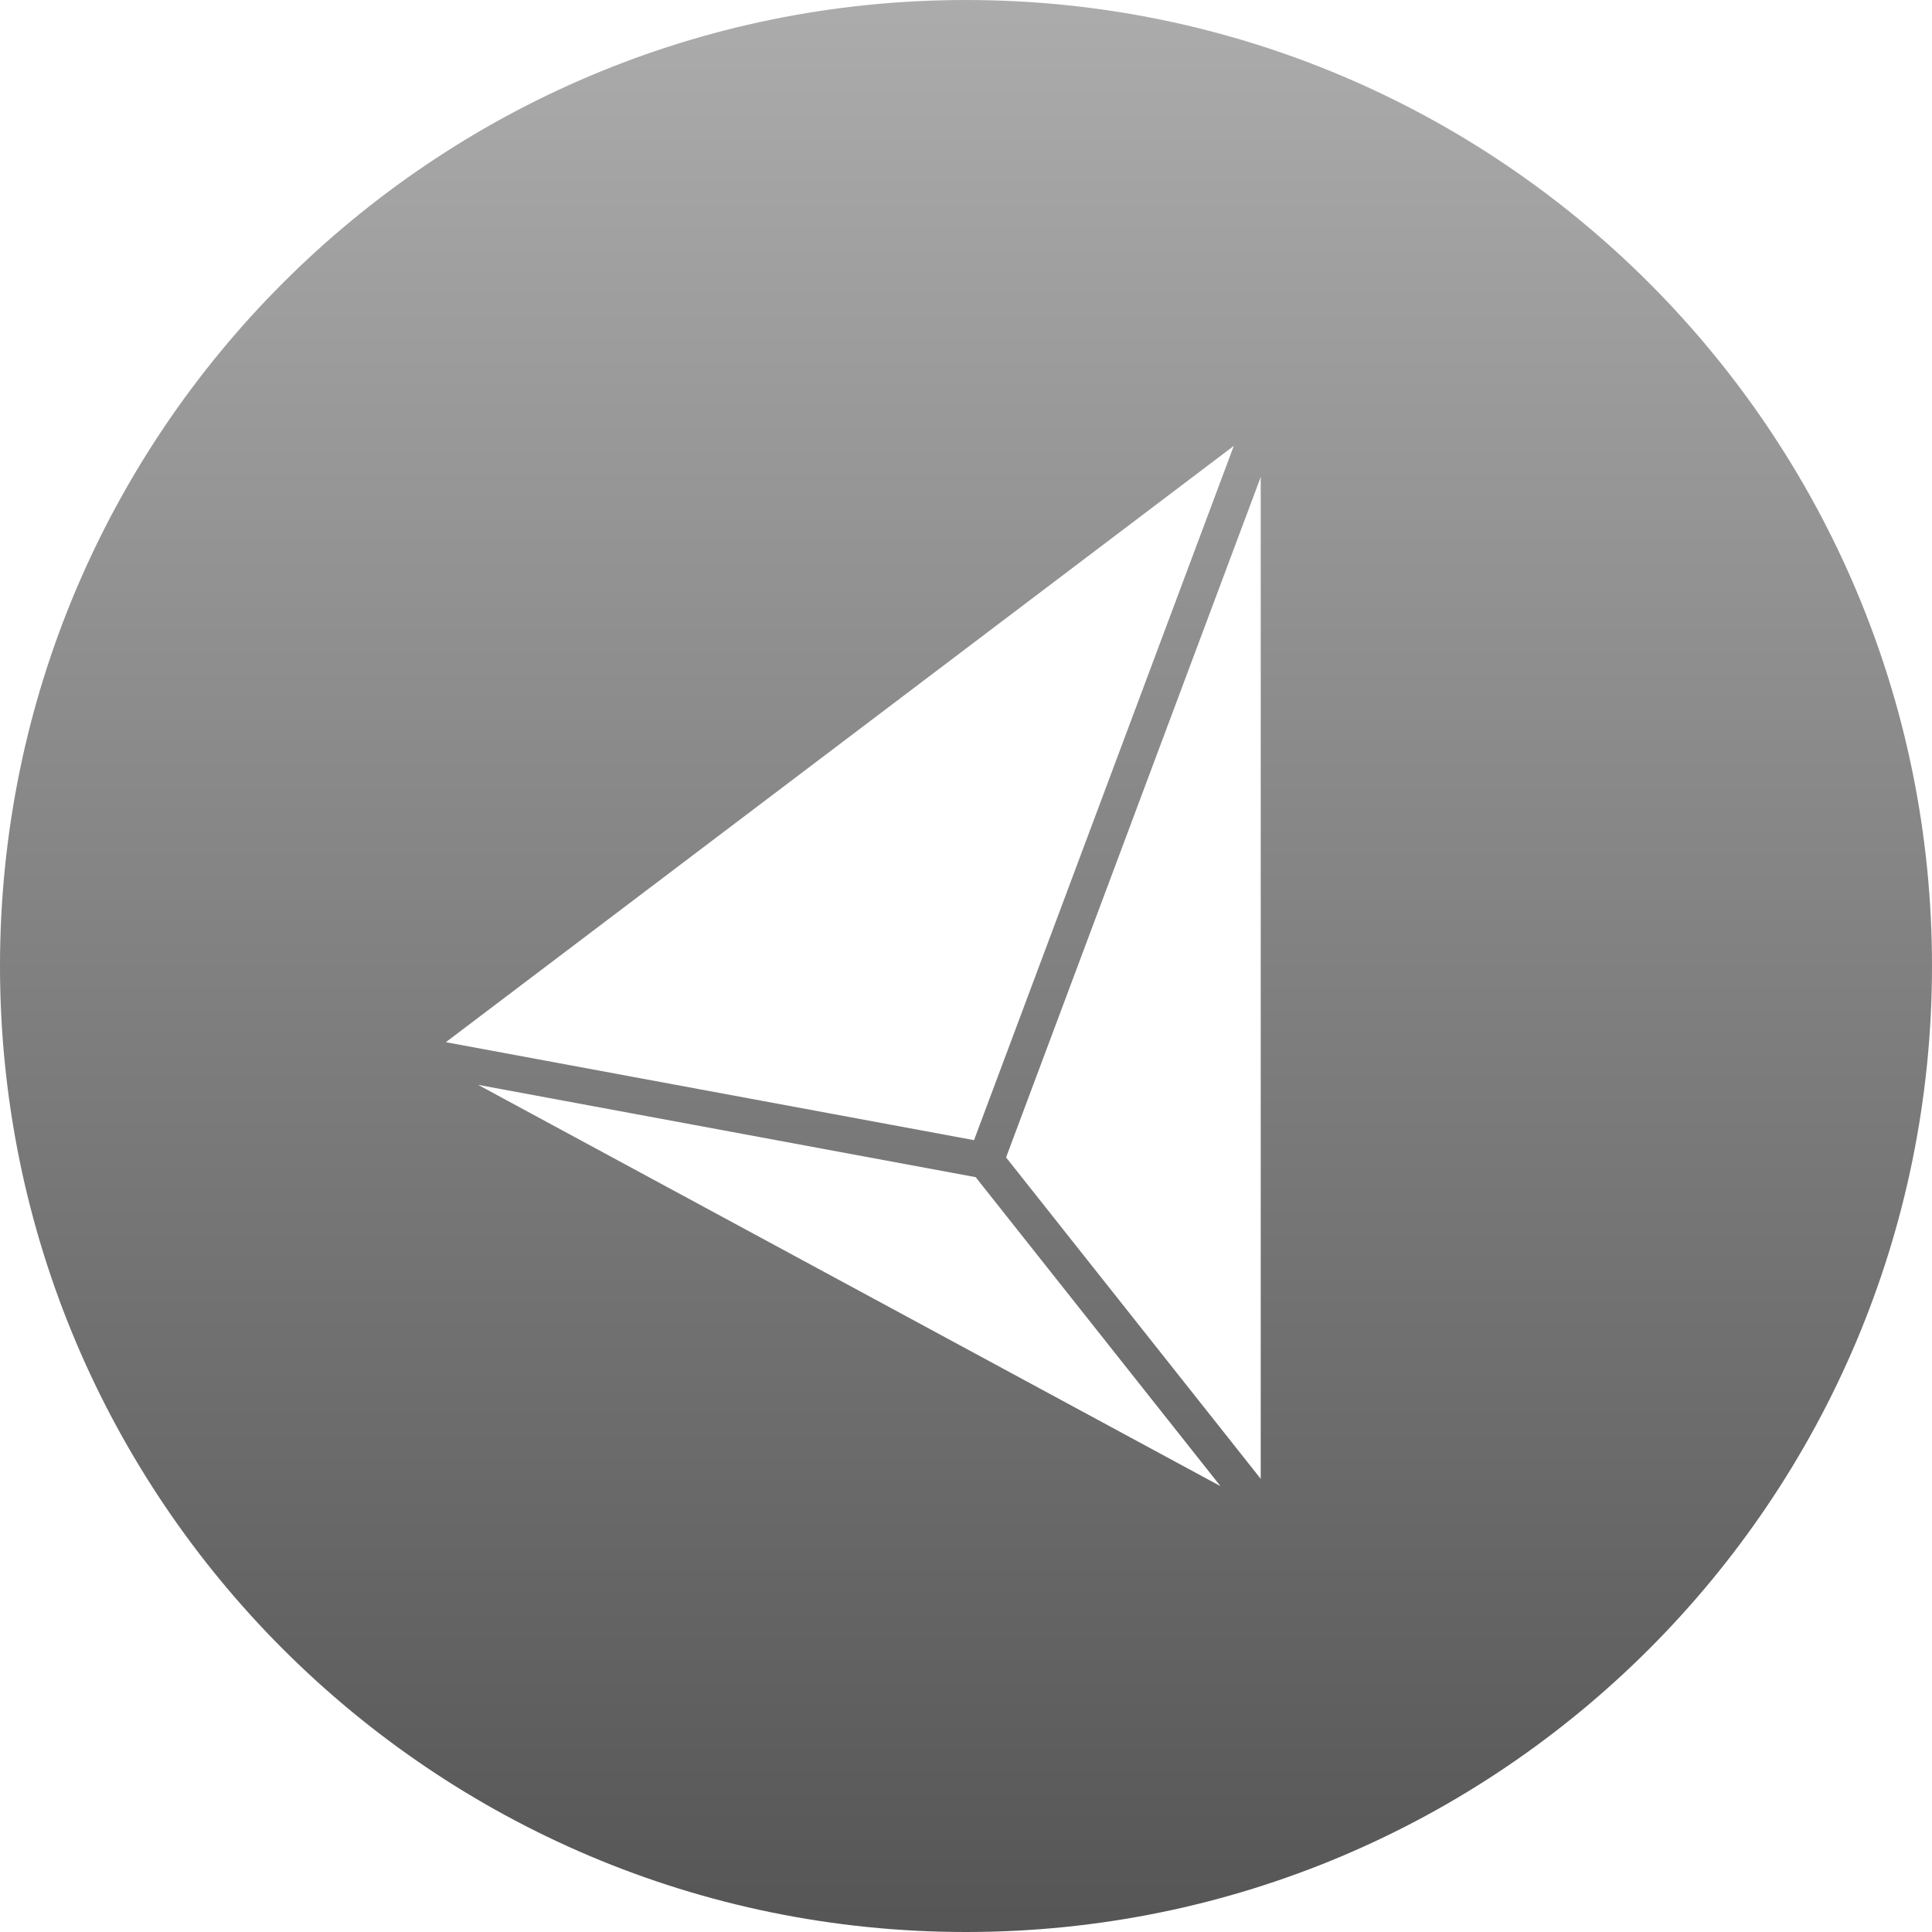
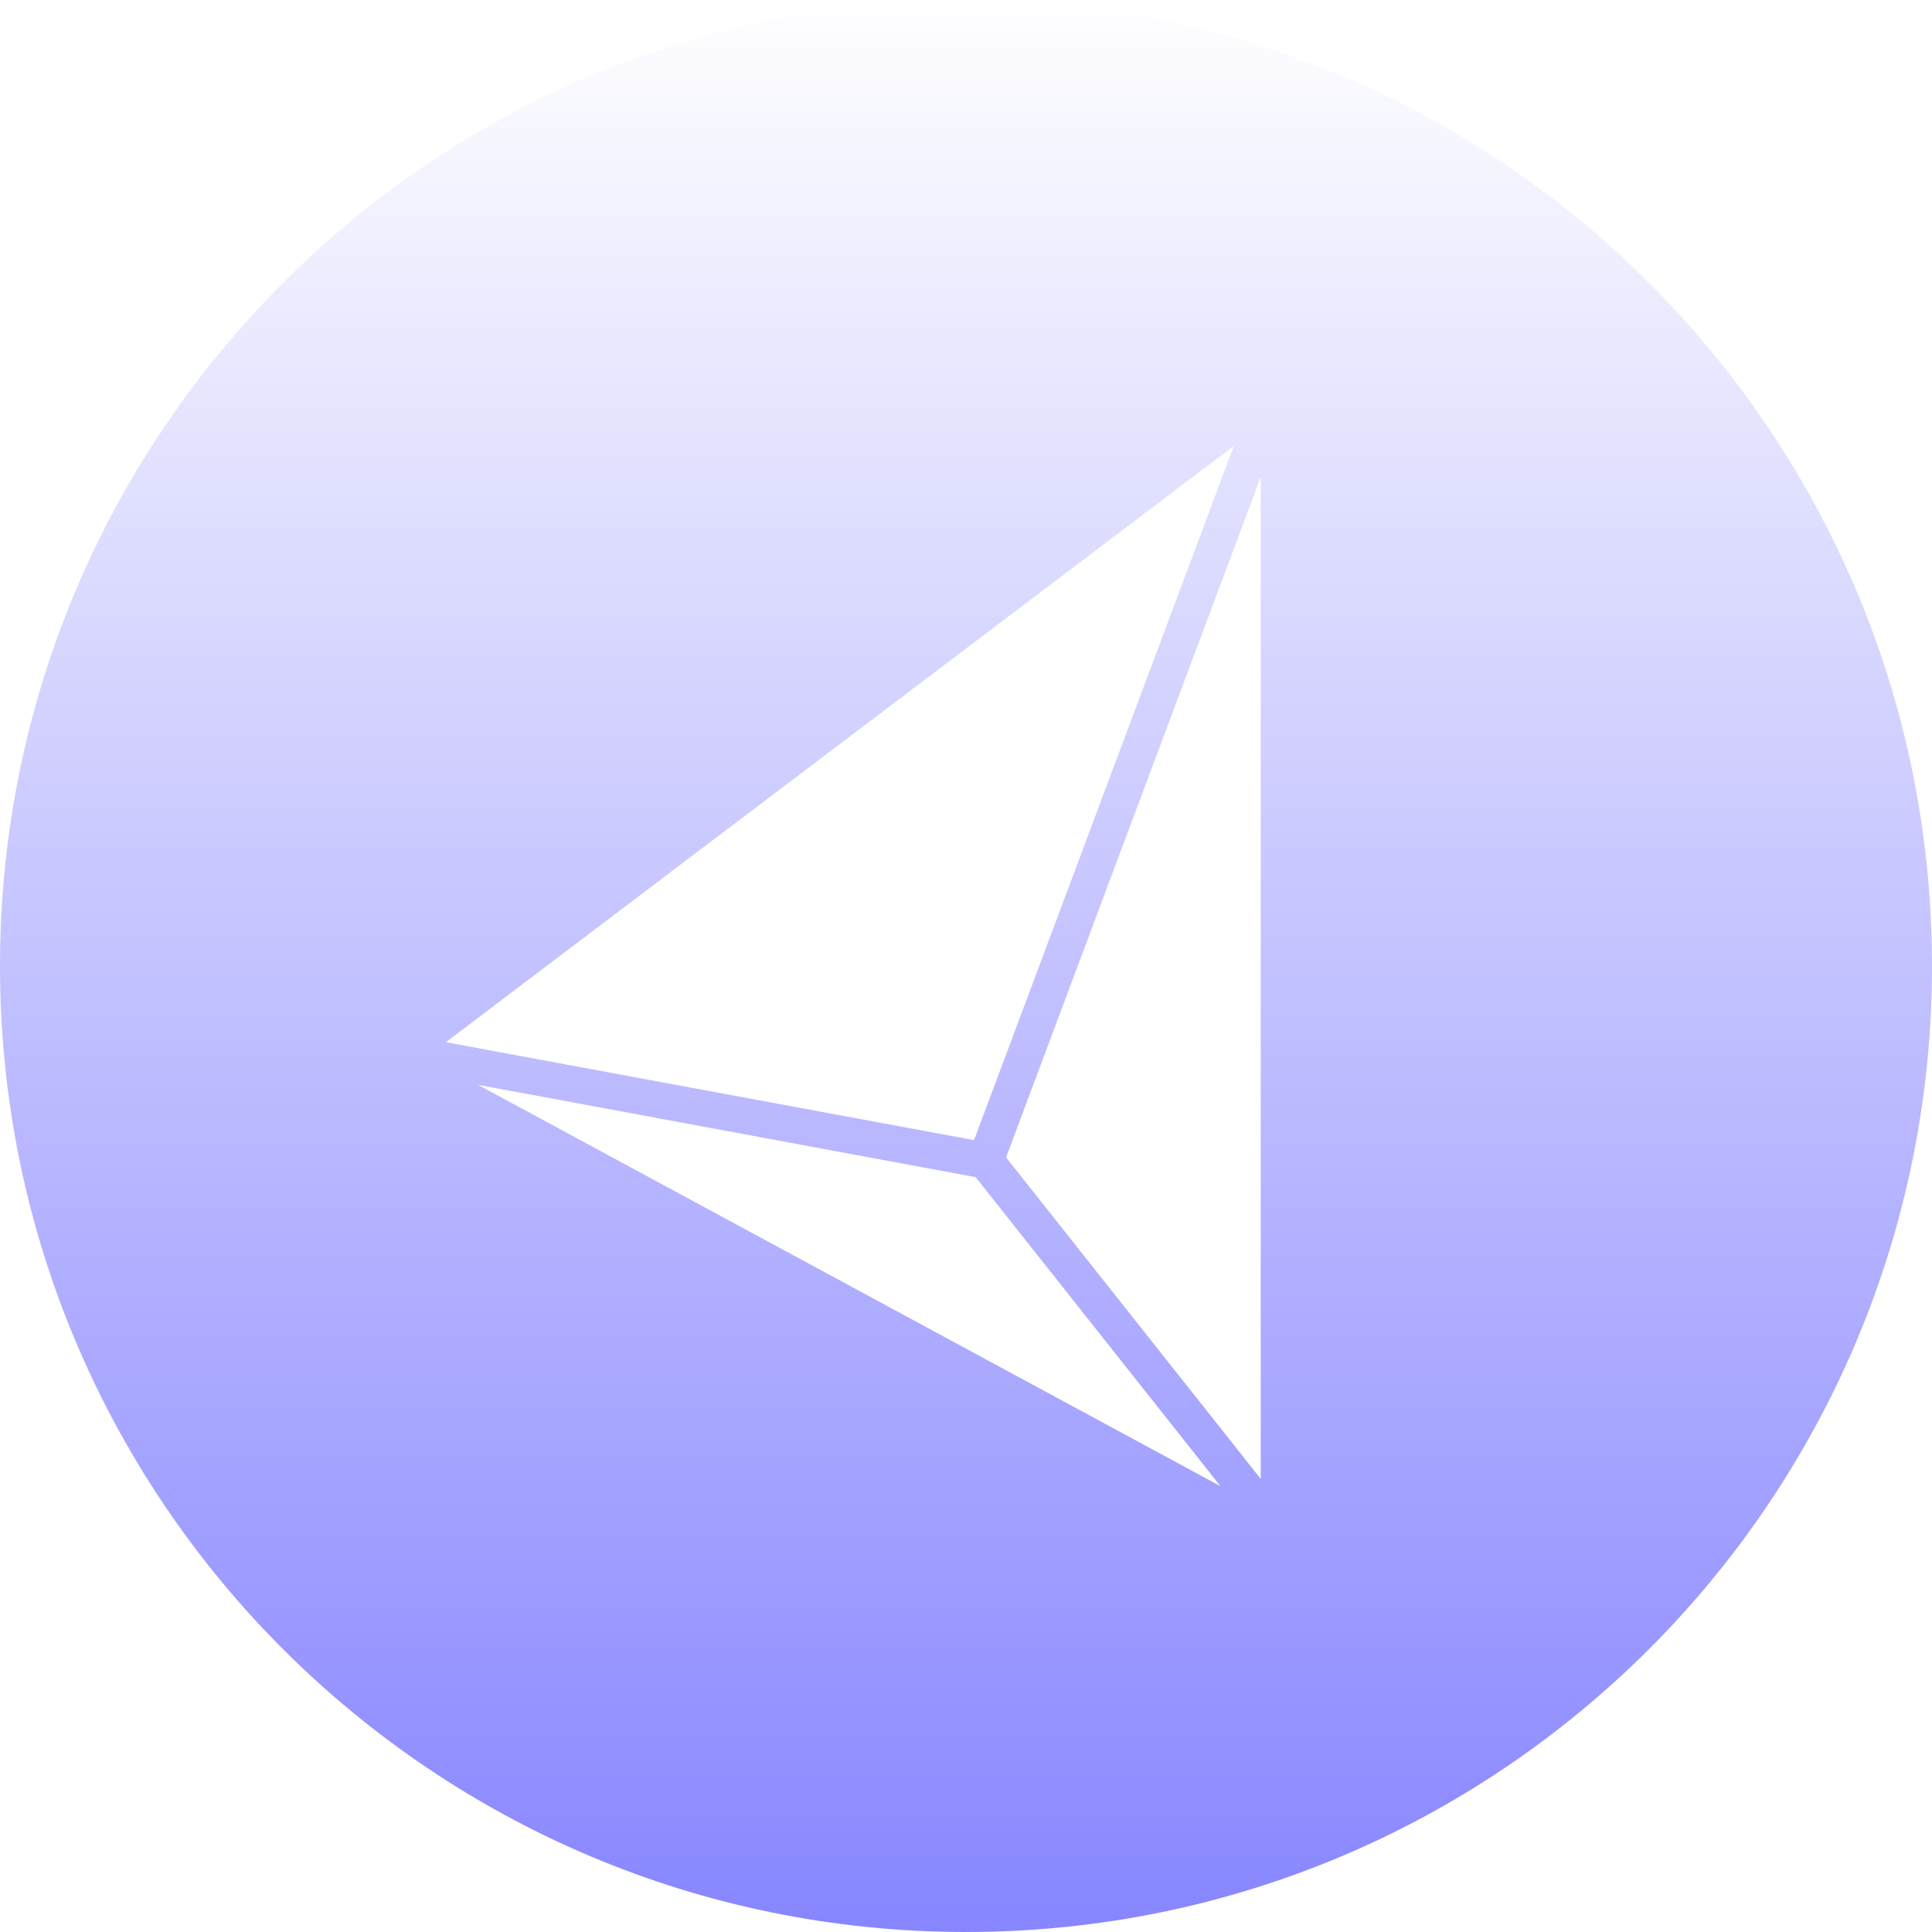
<svg xmlns="http://www.w3.org/2000/svg" width="65" height="65" viewBox="0 0 65 65" fill="none">
-   <path fill-rule="evenodd" clip-rule="evenodd" d="M0 32.5C0 14.551 14.55 0 32.5 0C50.449 0 65 14.551 65 32.5C65 50.449 50.449 65 32.5 65C14.55 65 0 50.449 0 32.5ZM15 35.063L41.511 15L32.77 38.359L15 35.063ZM16.084 36.498L41.062 50L32.825 39.604L16.084 36.498ZM42.416 16.048V49.754L33.848 38.94L42.416 16.048Z" fill="url(#paint0_linear)" />
+   <path fill-rule="evenodd" clip-rule="evenodd" d="M0 32.5C0 14.551 14.55 0 32.5 0C50.449 0 65 14.551 65 32.5C65 50.449 50.449 65 32.5 65C14.55 65 0 50.449 0 32.5ZM15 35.063L41.512 15L32.77 38.359L15 35.063ZM16.083 36.498L41.061 50L32.825 39.604L16.083 36.498ZM42.416 16.047V49.755L33.848 38.94L42.416 16.047Z" fill="url(#paint0_linear)" />
  <defs>
    <linearGradient id="paint0_linear" x2="1" gradientUnits="userSpaceOnUse" gradientTransform="translate(32.5) scale(65) rotate(90)">
-       <stop stop-color="#ACACAC" />
-       <stop offset="1" stop-color="#555555" />
+       <stop stop-color="white" />
+       <stop offset="1" stop-color="#8785FF" />
    </linearGradient>
  </defs>
</svg>
